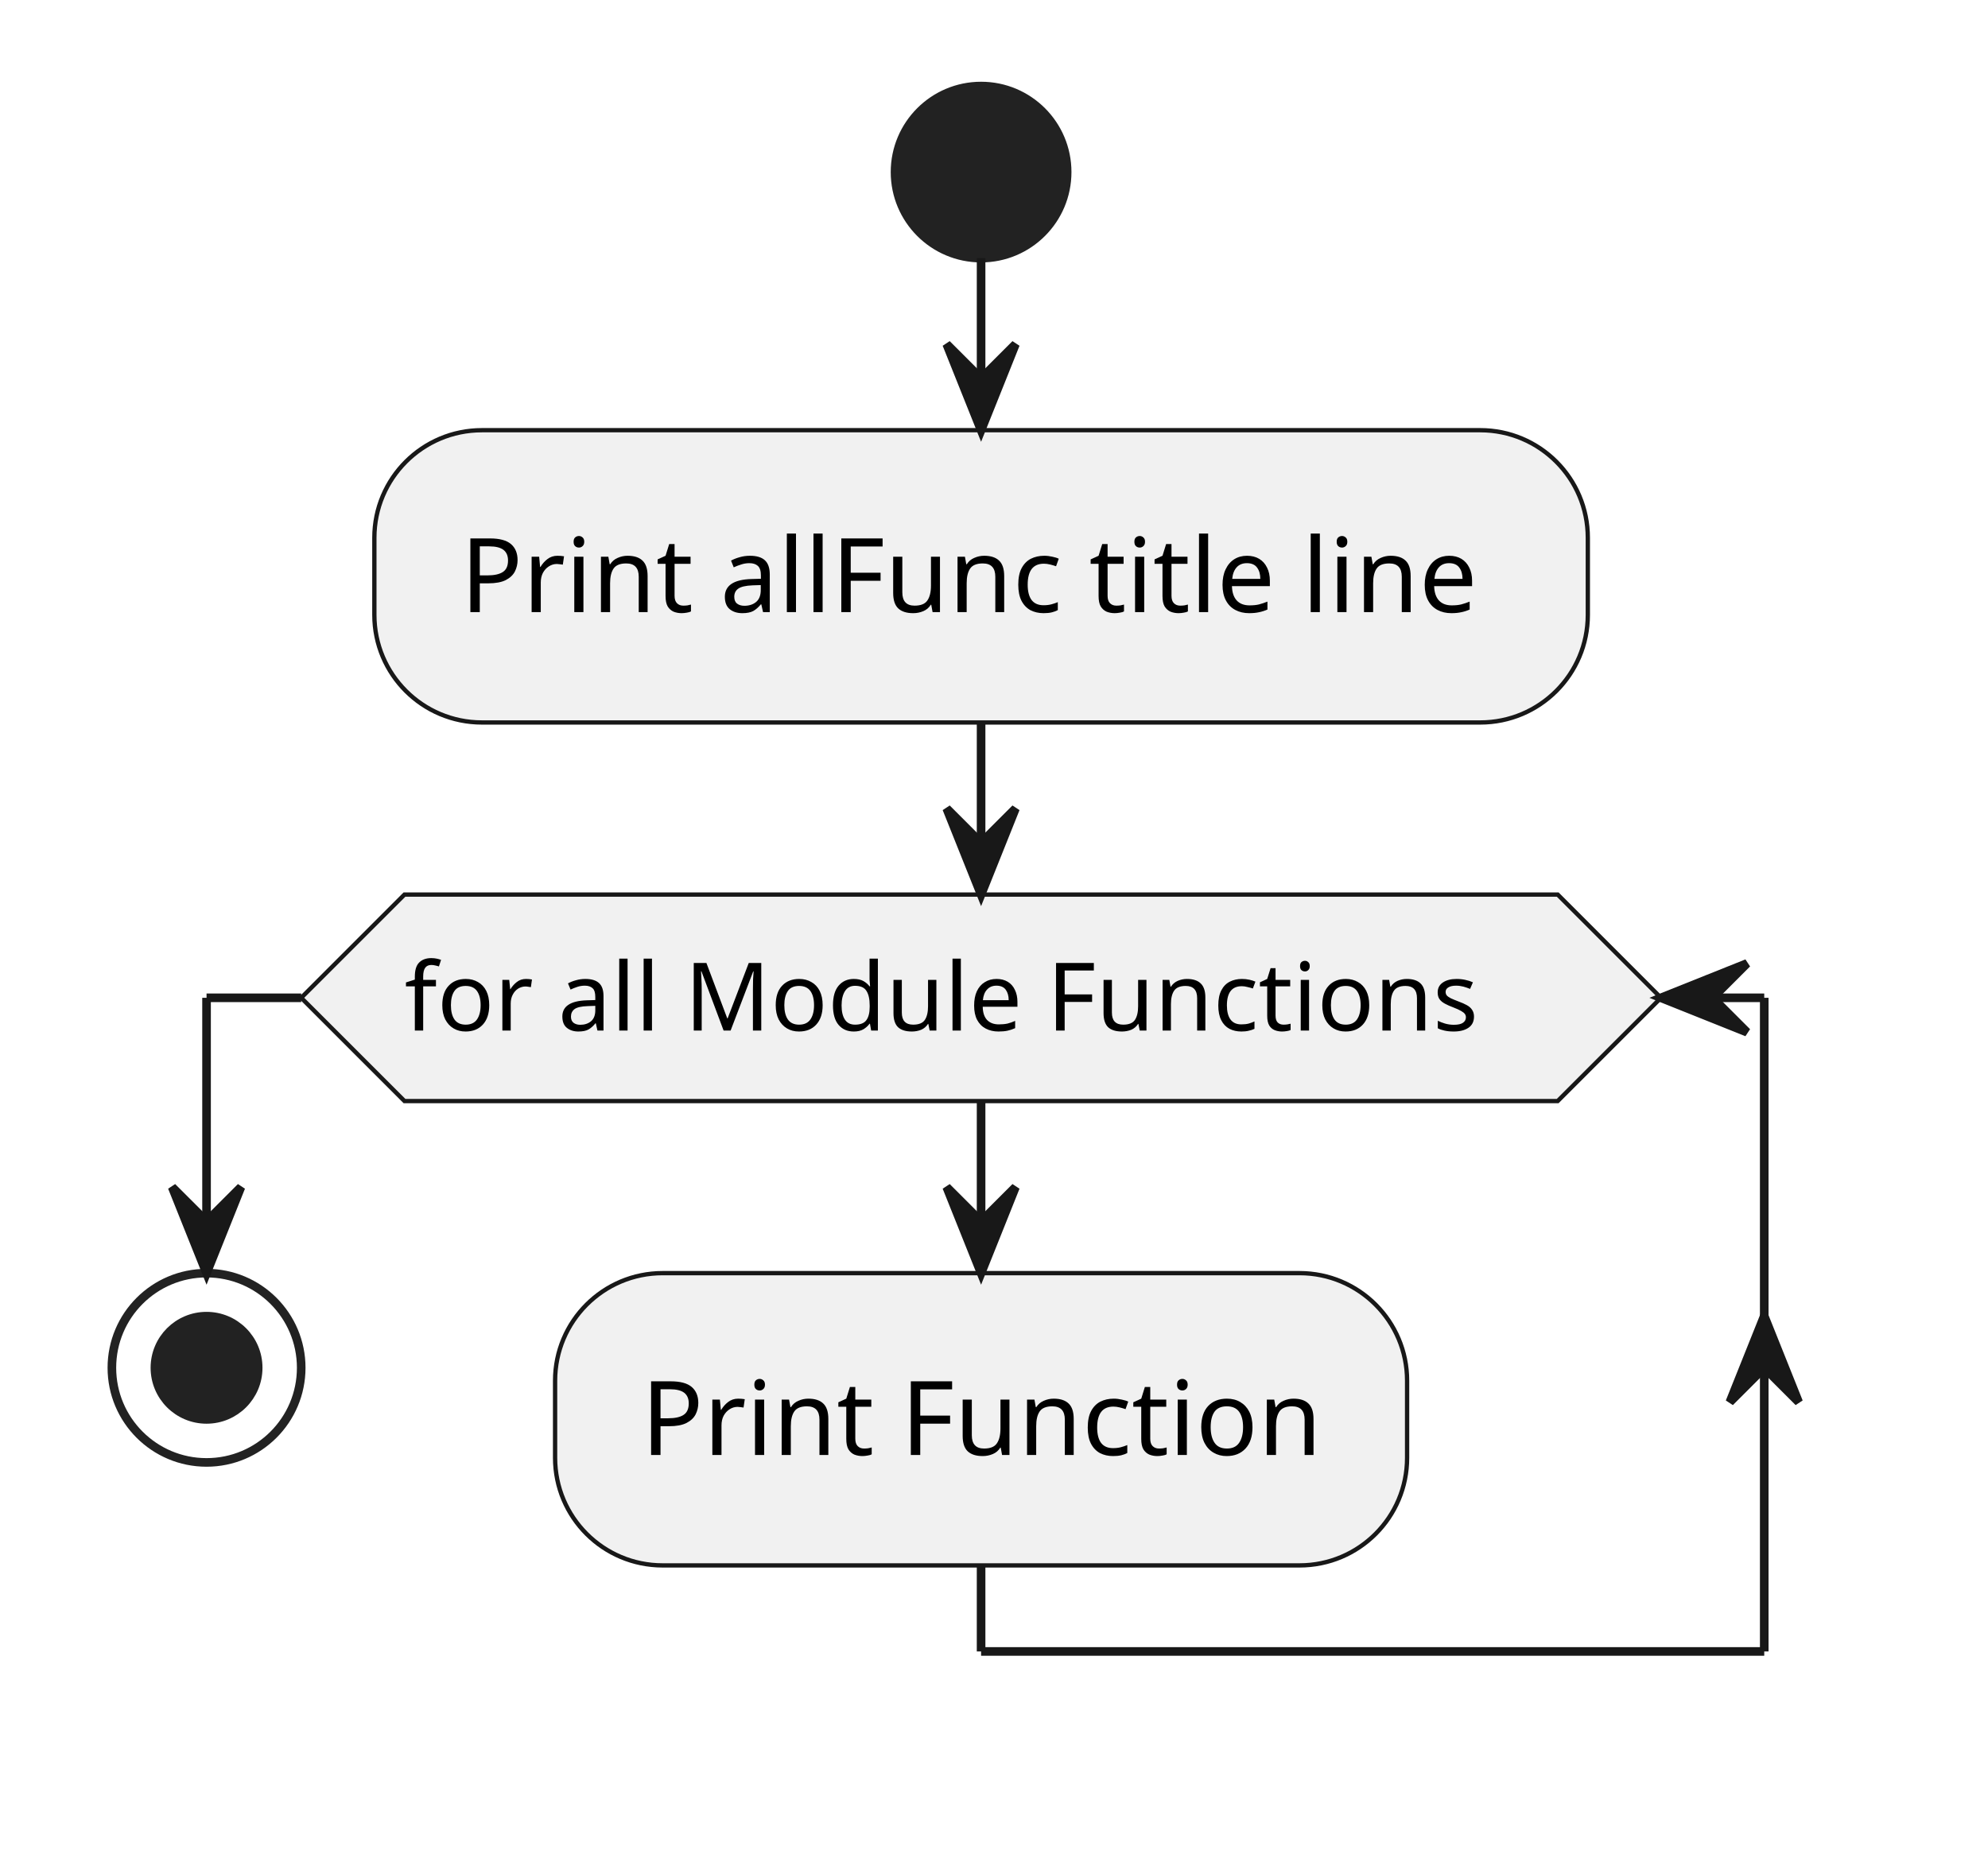
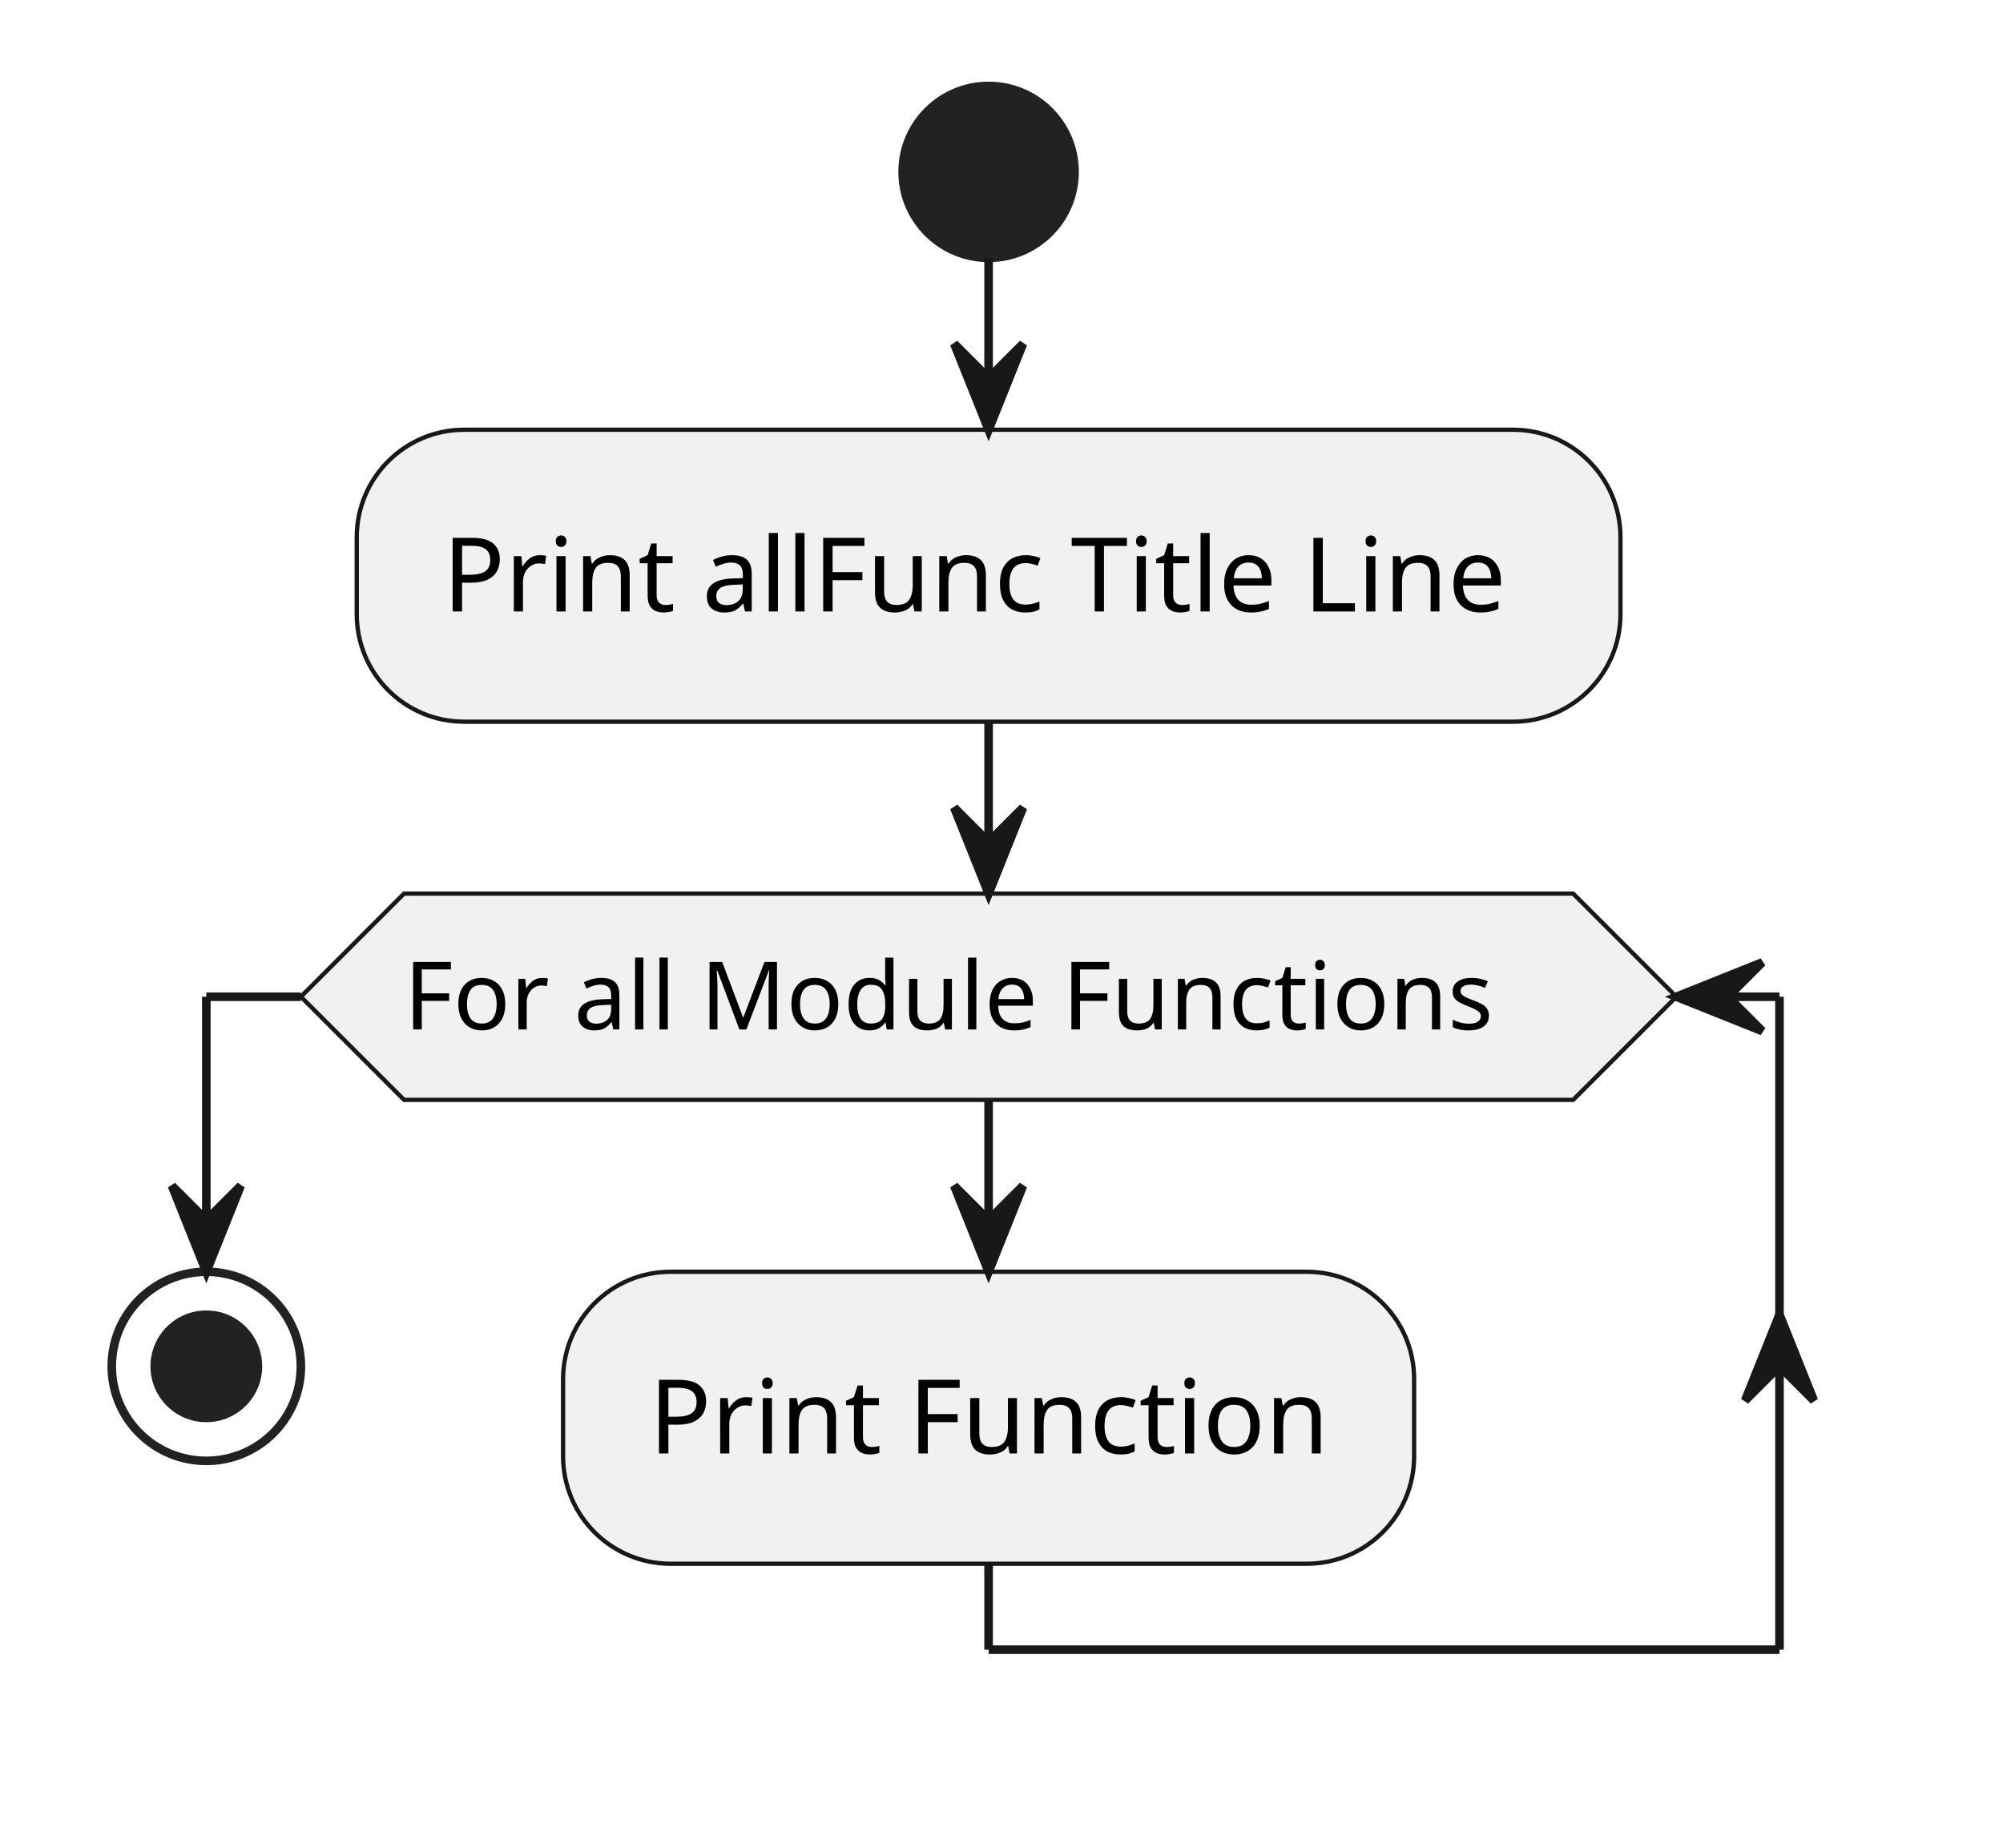
- <svg xmlns="http://www.w3.org/2000/svg" contentStyleType="text/css" height="215px" preserveAspectRatio="none" style="width:231px;height:215px;background:#FFFFFF;" version="1.1" viewBox="0 0 231 215" width="231px" zoomAndPan="magnify">
+ <svg xmlns="http://www.w3.org/2000/svg" contentStyleType="text/css" height="215px" preserveAspectRatio="none" style="width:233px;height:215px;background:#FFFFFF;" version="1.1" viewBox="0 0 233 215" width="233px" zoomAndPan="magnify">
  <defs />
  <g>
-     <ellipse cx="114" cy="20" fill="#222222" rx="10" ry="10" style="stroke:#222222;stroke-width:1.0;" />
-     <rect fill="#F1F1F1" height="33.969" rx="12.5" ry="12.5" style="stroke:#181818;stroke-width:0.5;" width="141" x="43.5" y="50" />
-     <text fill="#000000" font-family="sans-serif" font-size="12" lengthAdjust="spacing" textLength="121" x="53.5" y="71.139">Print allFunc title line</text>
-     <rect fill="#F1F1F1" height="33.969" rx="12.5" ry="12.5" style="stroke:#181818;stroke-width:0.5;" width="99" x="64.5" y="147.969" />
-     <text fill="#000000" font-family="sans-serif" font-size="12" lengthAdjust="spacing" textLength="79" x="74.5" y="169.107">Print Function</text>
-     <polygon fill="#F1F1F1" points="47,103.969,181,103.969,193,115.969,181,127.969,47,127.969,35,115.969,47,103.969" style="stroke:#181818;stroke-width:0.5;" />
-     <text fill="#000000" font-family="sans-serif" font-size="11" lengthAdjust="spacing" textLength="134" x="47" y="119.777">for all Module Functions</text>
+     <ellipse cx="115" cy="20" fill="#222222" rx="10" ry="10" style="stroke:#222222;stroke-width:1.0;" />
+     <rect fill="#F1F1F1" height="33.969" rx="12.5" ry="12.5" style="stroke:#181818;stroke-width:0.5;" width="147" x="41.5" y="50" />
+     <text fill="#000000" font-family="sans-serif" font-size="12" lengthAdjust="spacing" textLength="127" x="51.5" y="71.139">Print allFunc Title Line</text>
+     <rect fill="#F1F1F1" height="33.969" rx="12.5" ry="12.5" style="stroke:#181818;stroke-width:0.5;" width="99" x="65.5" y="147.969" />
+     <text fill="#000000" font-family="sans-serif" font-size="12" lengthAdjust="spacing" textLength="79" x="75.5" y="169.107">Print Function</text>
+     <polygon fill="#F1F1F1" points="47,103.969,183,103.969,195,115.969,183,127.969,47,127.969,35,115.969,47,103.969" style="stroke:#181818;stroke-width:0.5;" />
+     <text fill="#000000" font-family="sans-serif" font-size="11" lengthAdjust="spacing" textLength="136" x="47" y="119.777">For all Module Functions</text>
    <ellipse cx="24" cy="158.969" fill="none" rx="11" ry="11" style="stroke:#222222;stroke-width:1.0;" />
    <ellipse cx="24" cy="158.969" fill="#222222" rx="6" ry="6" style="stroke:#222222;stroke-width:1.0;" />
-     <line style="stroke:#181818;stroke-width:1.0;" x1="114" x2="114" y1="30" y2="50" />
-     <polygon fill="#181818" points="110,40,114,50,118,40,114,44" style="stroke:#181818;stroke-width:1.0;" />
-     <line style="stroke:#181818;stroke-width:1.0;" x1="114" x2="114" y1="127.969" y2="147.969" />
-     <polygon fill="#181818" points="110,137.969,114,147.969,118,137.969,114,141.969" style="stroke:#181818;stroke-width:1.0;" />
-     <line style="stroke:#181818;stroke-width:1.0;" x1="114" x2="114" y1="181.938" y2="191.938" />
-     <line style="stroke:#181818;stroke-width:1.0;" x1="114" x2="205" y1="191.938" y2="191.938" />
-     <polygon fill="#181818" points="201,162.953,205,152.953,209,162.953,205,158.953" style="stroke:#181818;stroke-width:1.0;" />
-     <line style="stroke:#181818;stroke-width:1.0;" x1="205" x2="205" y1="115.969" y2="191.938" />
-     <line style="stroke:#181818;stroke-width:1.0;" x1="205" x2="193" y1="115.969" y2="115.969" />
-     <polygon fill="#181818" points="203,111.969,193,115.969,203,119.969,199,115.969" style="stroke:#181818;stroke-width:1.0;" />
+     <line style="stroke:#181818;stroke-width:1.0;" x1="115" x2="115" y1="30" y2="50" />
+     <polygon fill="#181818" points="111,40,115,50,119,40,115,44" style="stroke:#181818;stroke-width:1.0;" />
+     <line style="stroke:#181818;stroke-width:1.0;" x1="115" x2="115" y1="127.969" y2="147.969" />
+     <polygon fill="#181818" points="111,137.969,115,147.969,119,137.969,115,141.969" style="stroke:#181818;stroke-width:1.0;" />
+     <line style="stroke:#181818;stroke-width:1.0;" x1="115" x2="115" y1="181.938" y2="191.938" />
+     <line style="stroke:#181818;stroke-width:1.0;" x1="115" x2="207" y1="191.938" y2="191.938" />
+     <polygon fill="#181818" points="203,162.953,207,152.953,211,162.953,207,158.953" style="stroke:#181818;stroke-width:1.0;" />
+     <line style="stroke:#181818;stroke-width:1.0;" x1="207" x2="207" y1="115.969" y2="191.938" />
+     <line style="stroke:#181818;stroke-width:1.0;" x1="207" x2="195" y1="115.969" y2="115.969" />
+     <polygon fill="#181818" points="205,111.969,195,115.969,205,119.969,201,115.969" style="stroke:#181818;stroke-width:1.0;" />
    <line style="stroke:#181818;stroke-width:1.0;" x1="35" x2="24" y1="115.969" y2="115.969" />
    <line style="stroke:#181818;stroke-width:1.0;" x1="24" x2="24" y1="115.969" y2="147.969" />
    <polygon fill="#181818" points="20,137.969,24,147.969,28,137.969,24,141.969" style="stroke:#181818;stroke-width:1.0;" />
-     <line style="stroke:#181818;stroke-width:1.0;" x1="114" x2="114" y1="83.969" y2="103.969" />
-     <polygon fill="#181818" points="110,93.969,114,103.969,118,93.969,114,97.969" style="stroke:#181818;stroke-width:1.0;" />
+     <line style="stroke:#181818;stroke-width:1.0;" x1="115" x2="115" y1="83.969" y2="103.969" />
+     <polygon fill="#181818" points="111,93.969,115,103.969,119,93.969,115,97.969" style="stroke:#181818;stroke-width:1.0;" />
  </g>
</svg>
